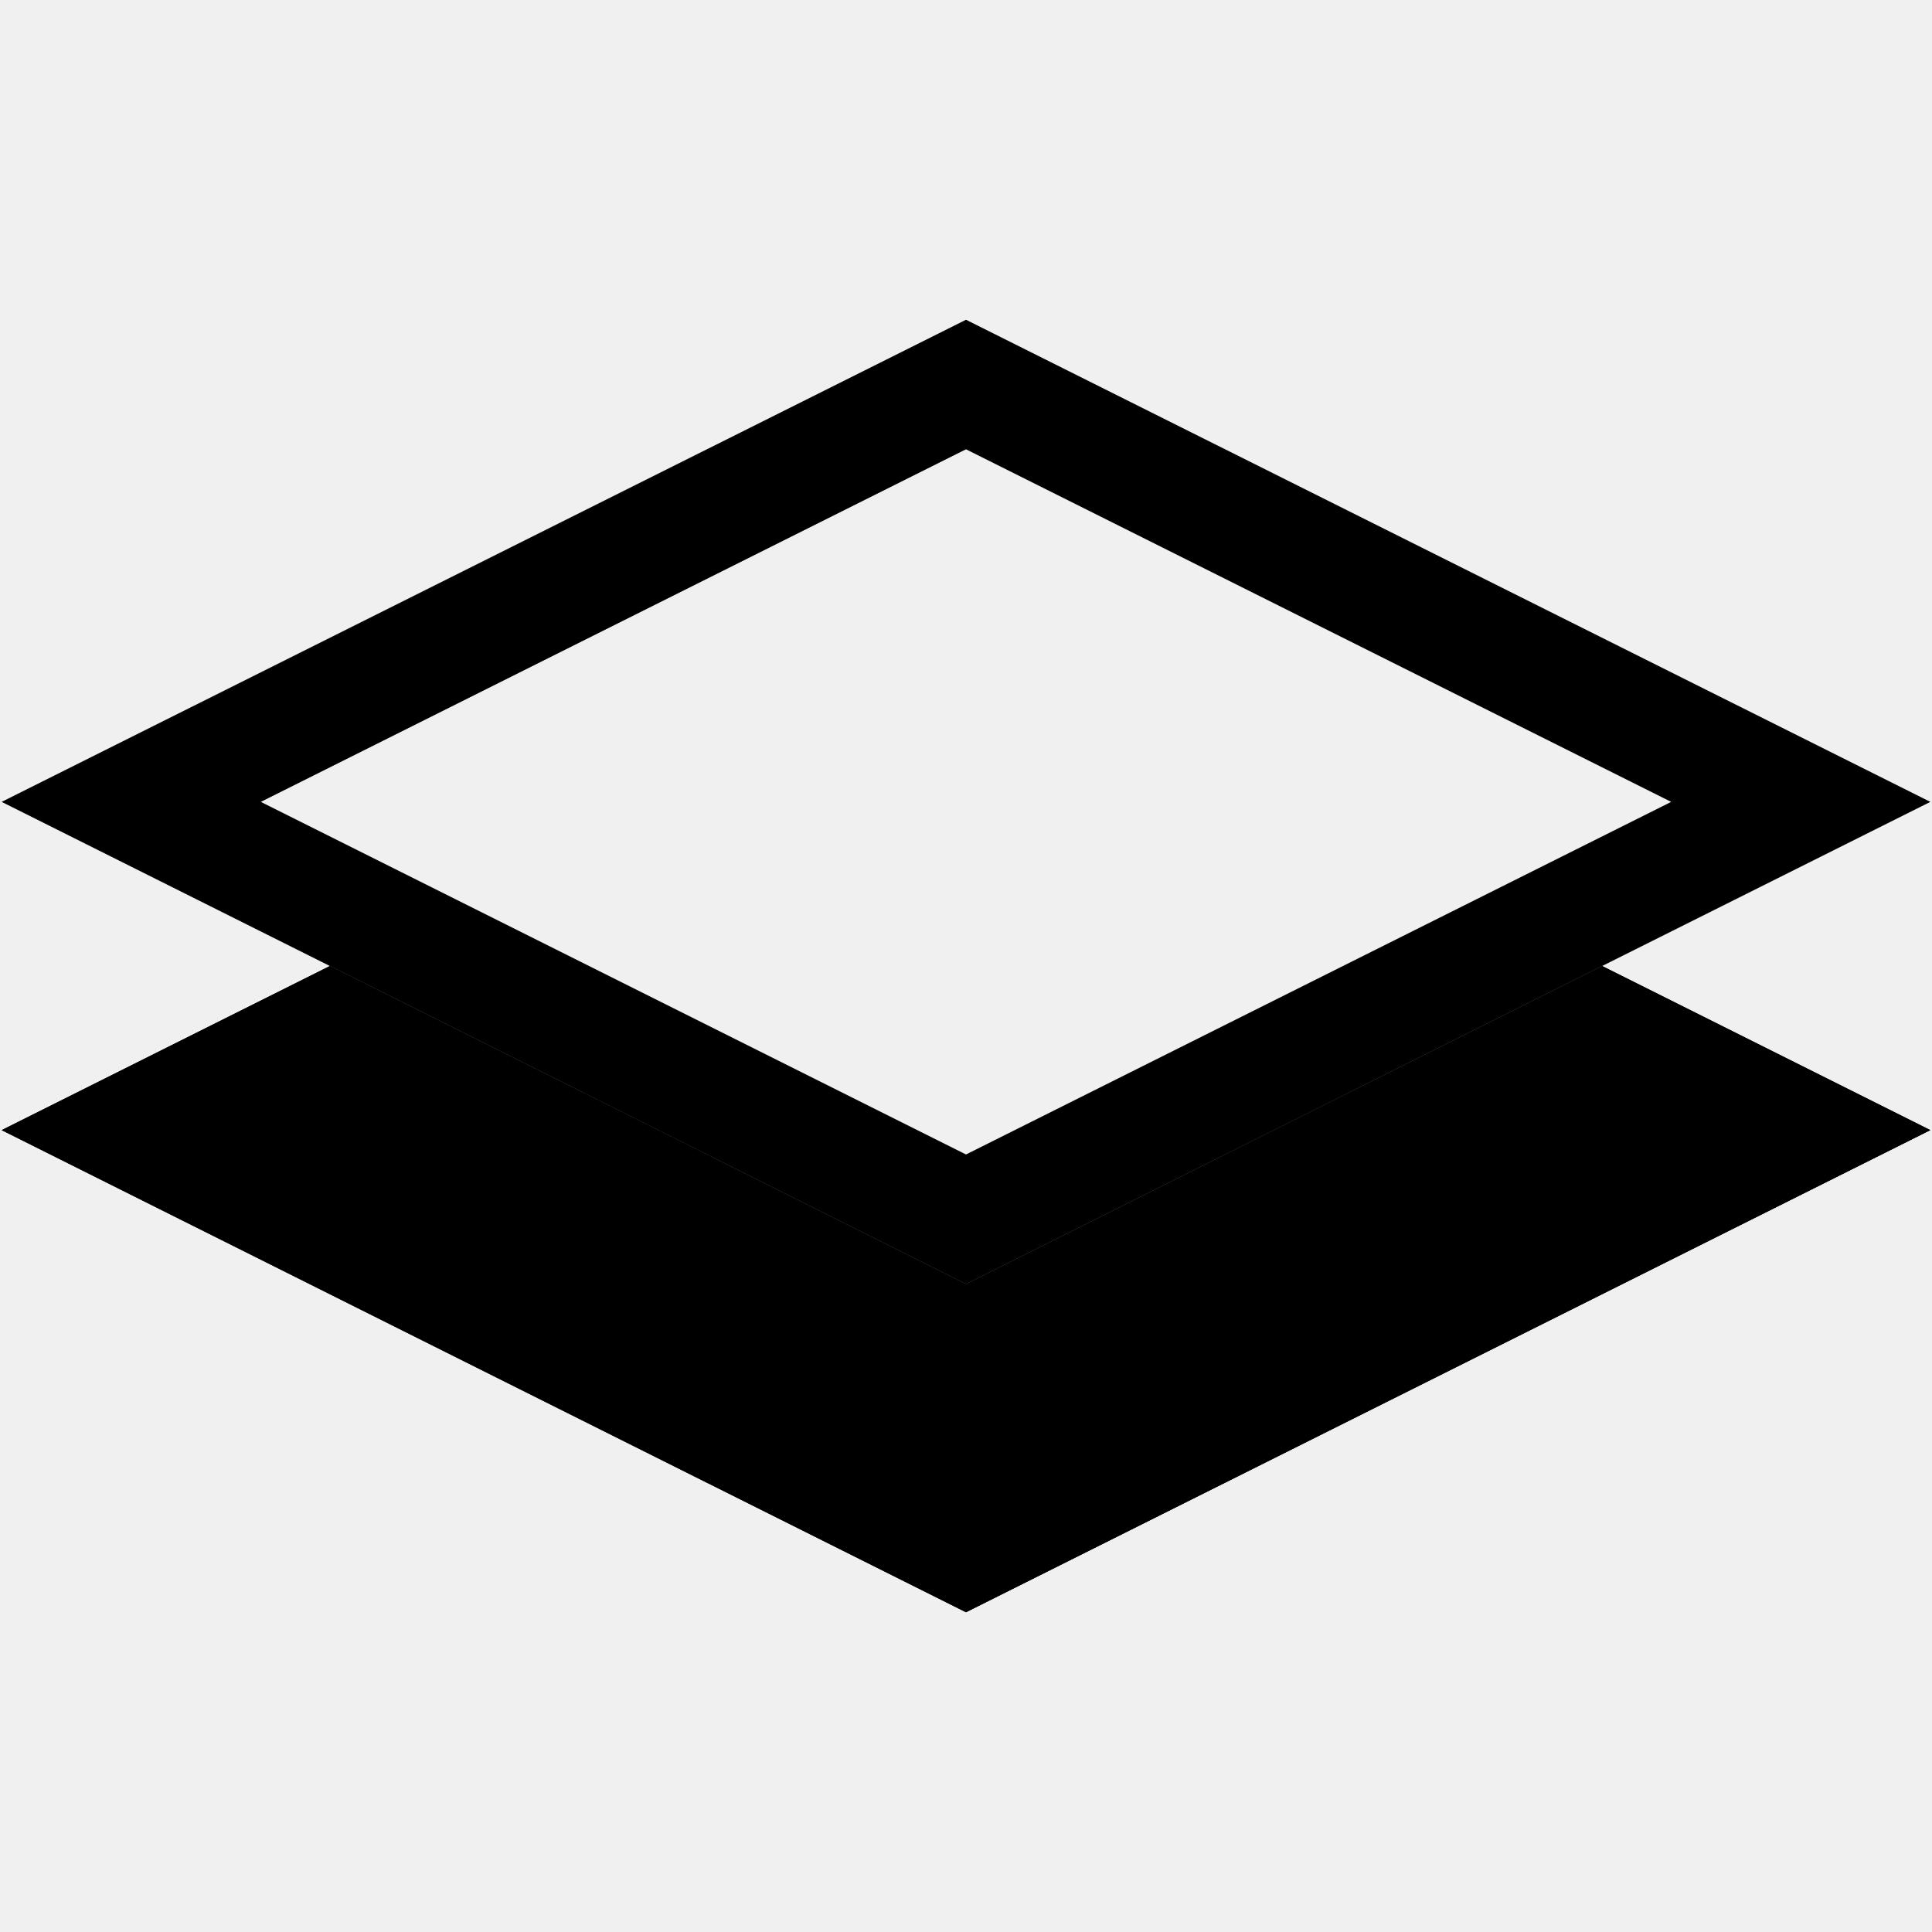
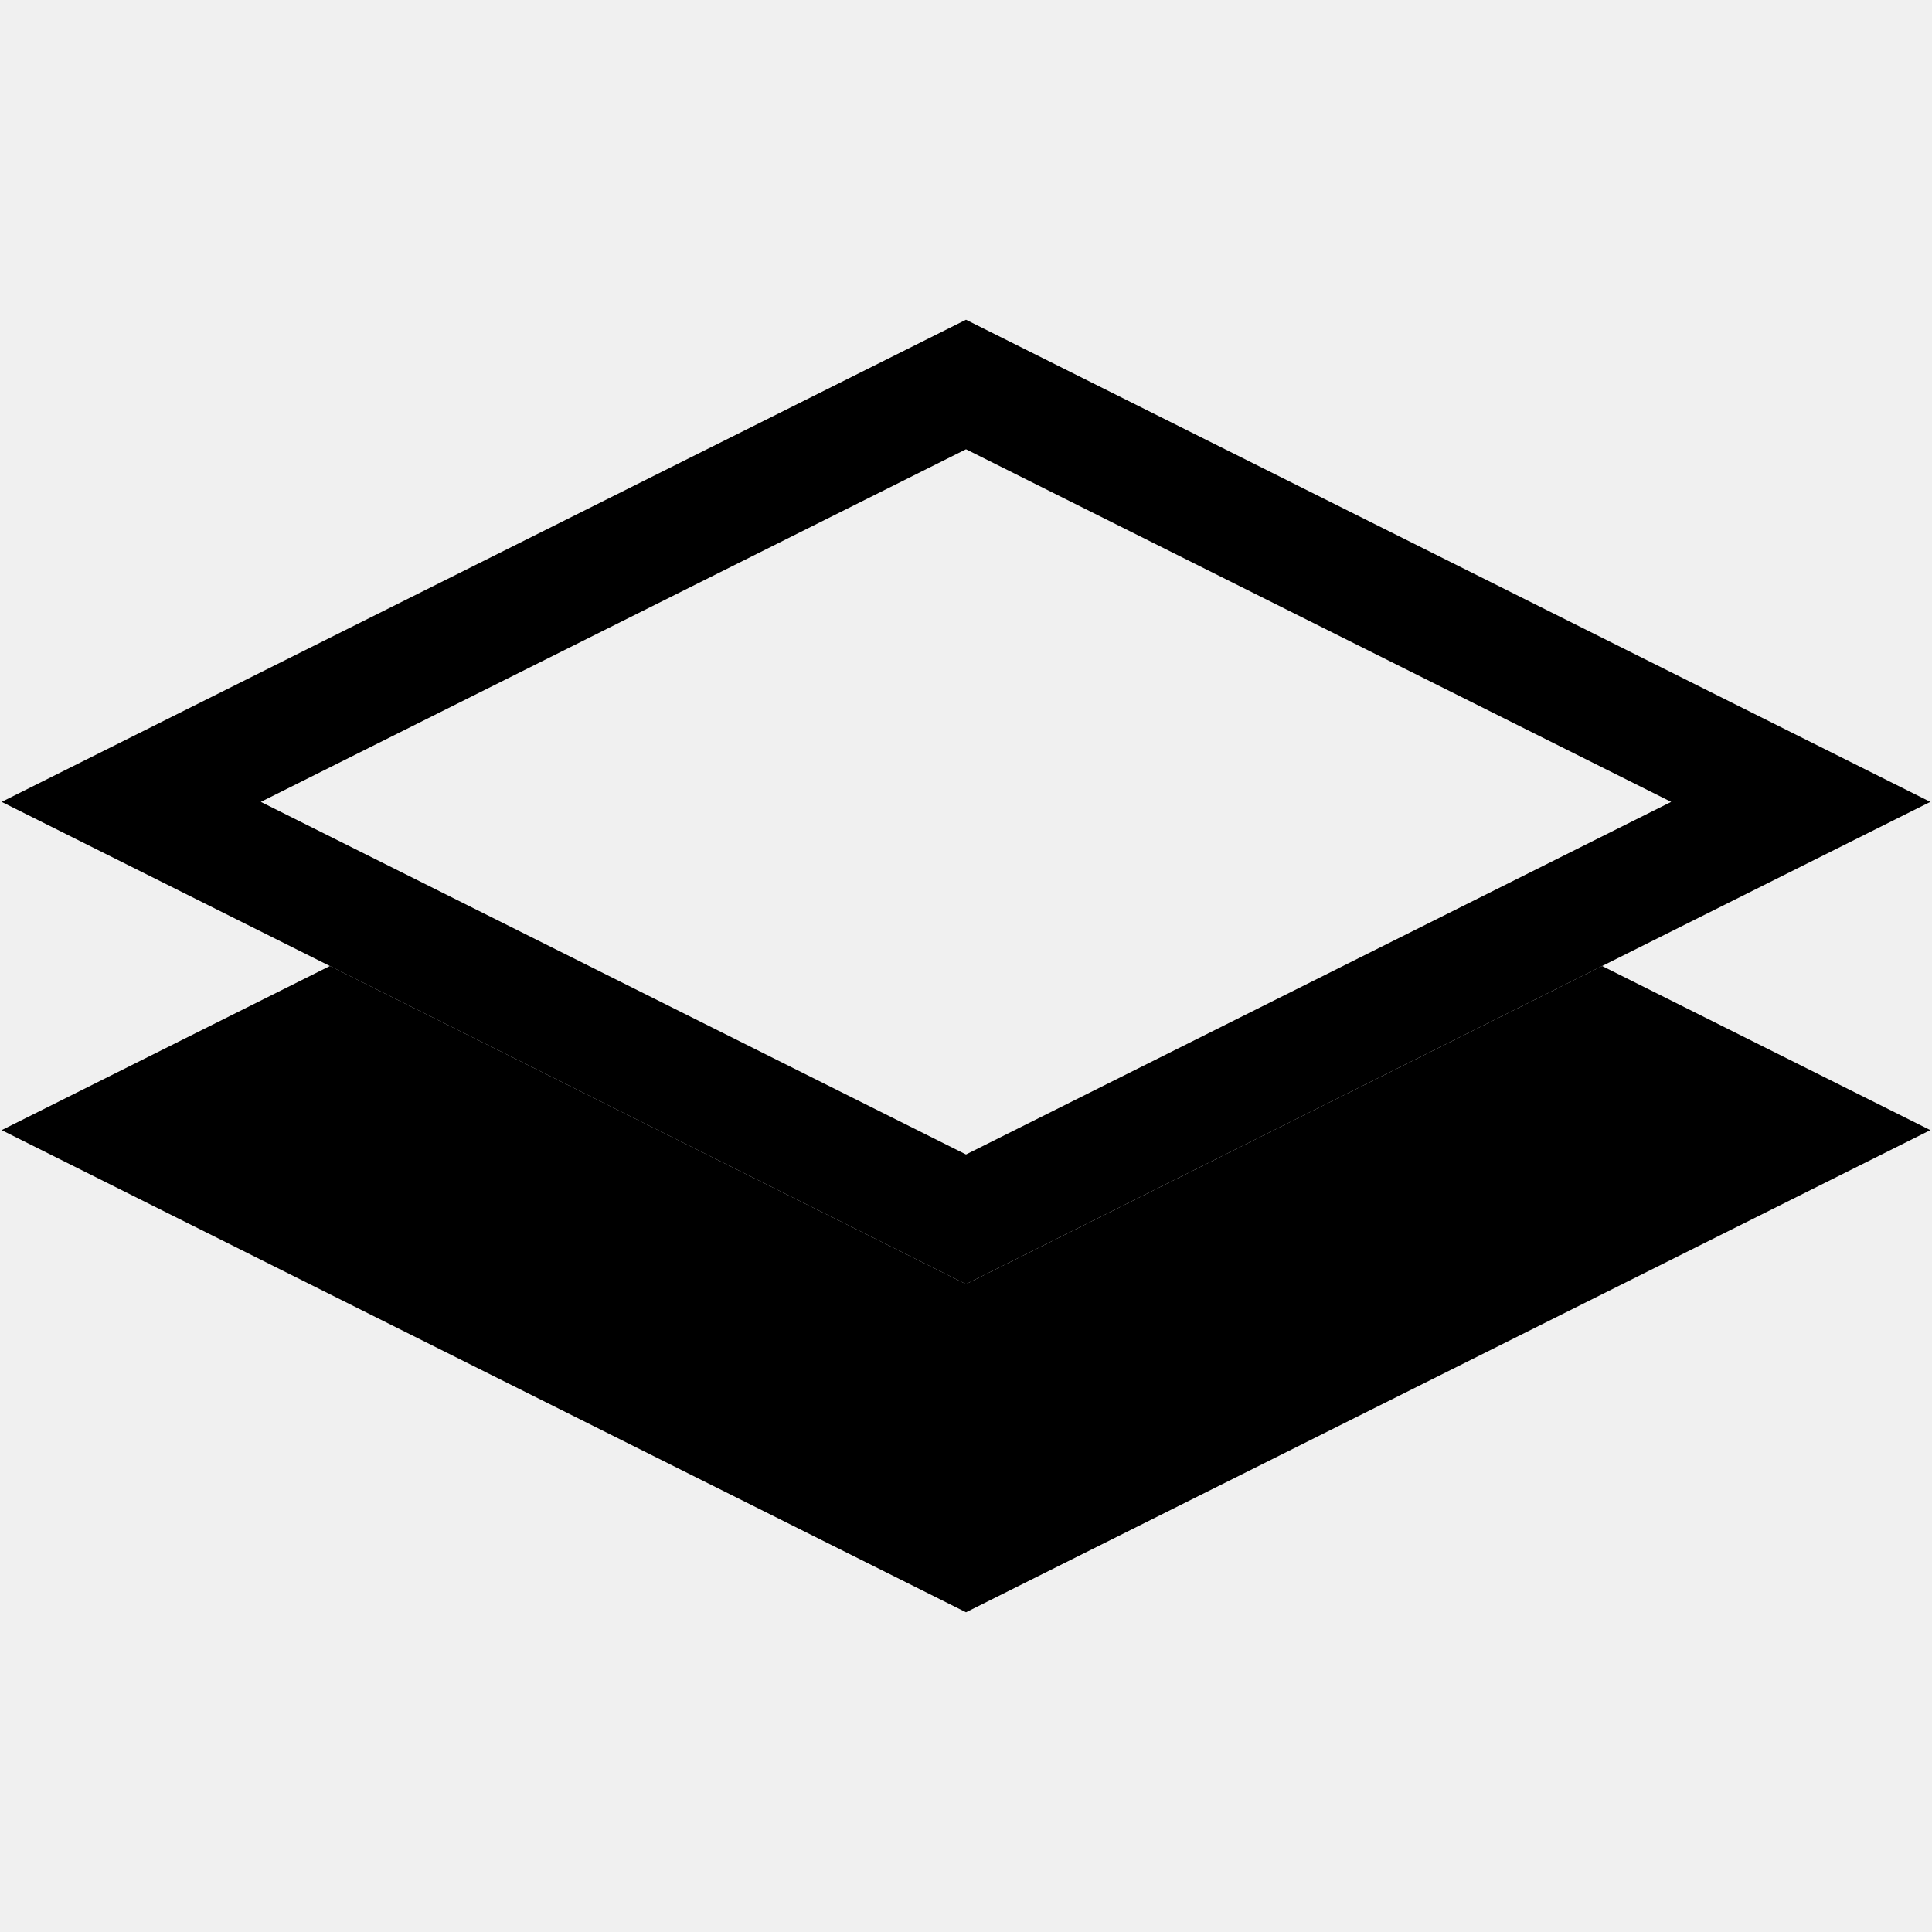
<svg xmlns="http://www.w3.org/2000/svg" width="20" height="20" viewBox="0 0 20 20" fill="none">
-   <mask id="path-1-inside-1_2335_2584" fill="white">
-     <path fill-rule="evenodd" clip-rule="evenodd" d="M3.415 10L10 13.293L16.585 10L19.983 11.699L10 16.69L0.017 11.699L3.415 10Z" />
-   </mask>
-   <path fill-rule="evenodd" clip-rule="evenodd" d="M3.415 10L10 13.293L16.585 10L19.983 11.699L10 16.69L0.017 11.699L3.415 10Z" fill="black" />
-   <path d="M3.415 10L3.862 9.106L3.415 8.882L2.967 9.106L3.415 10ZM10 13.293L9.553 14.187L10 14.411L10.447 14.187L10 13.293ZM16.585 10L17.033 9.106L16.585 8.882L16.138 9.106L16.585 10ZM19.983 11.699L20.43 12.593L22.219 11.699L20.43 10.804L19.983 11.699ZM10 16.69L9.553 17.585L10 17.808L10.447 17.585L10 16.69ZM0.017 11.699L-0.43 10.804L-2.219 11.699L-0.43 12.593L0.017 11.699ZM2.967 10.894L9.553 14.187L10.447 12.398L3.862 9.106L2.967 10.894ZM10.447 14.187L17.033 10.894L16.138 9.106L9.553 12.398L10.447 14.187ZM20.43 10.804L17.033 9.106L16.138 10.894L19.536 12.593L20.43 10.804ZM10.447 17.585L20.43 12.593L19.536 10.804L9.553 15.796L10.447 17.585ZM-0.43 12.593L9.553 17.585L10.447 15.796L0.464 10.804L-0.43 12.593ZM2.967 9.106L-0.43 10.804L0.464 12.593L3.862 10.894L2.967 9.106Z" fill="black" mask="url(#path-1-inside-1_2335_2584)" />
+   <path d="M3.415 10L10 13.293L16.585 10L19.983 11.699L10 16.69L0.017 11.699L3.415 10Z" fill="black" />
  <path fill-rule="evenodd" clip-rule="evenodd" d="M10 4.651L2.7 8.301L10 11.951L17.3 8.301L10 4.651ZM10 3.31L19.983 8.301L10 13.293L0.017 8.301L10 3.31Z" fill="black" />
</svg>
